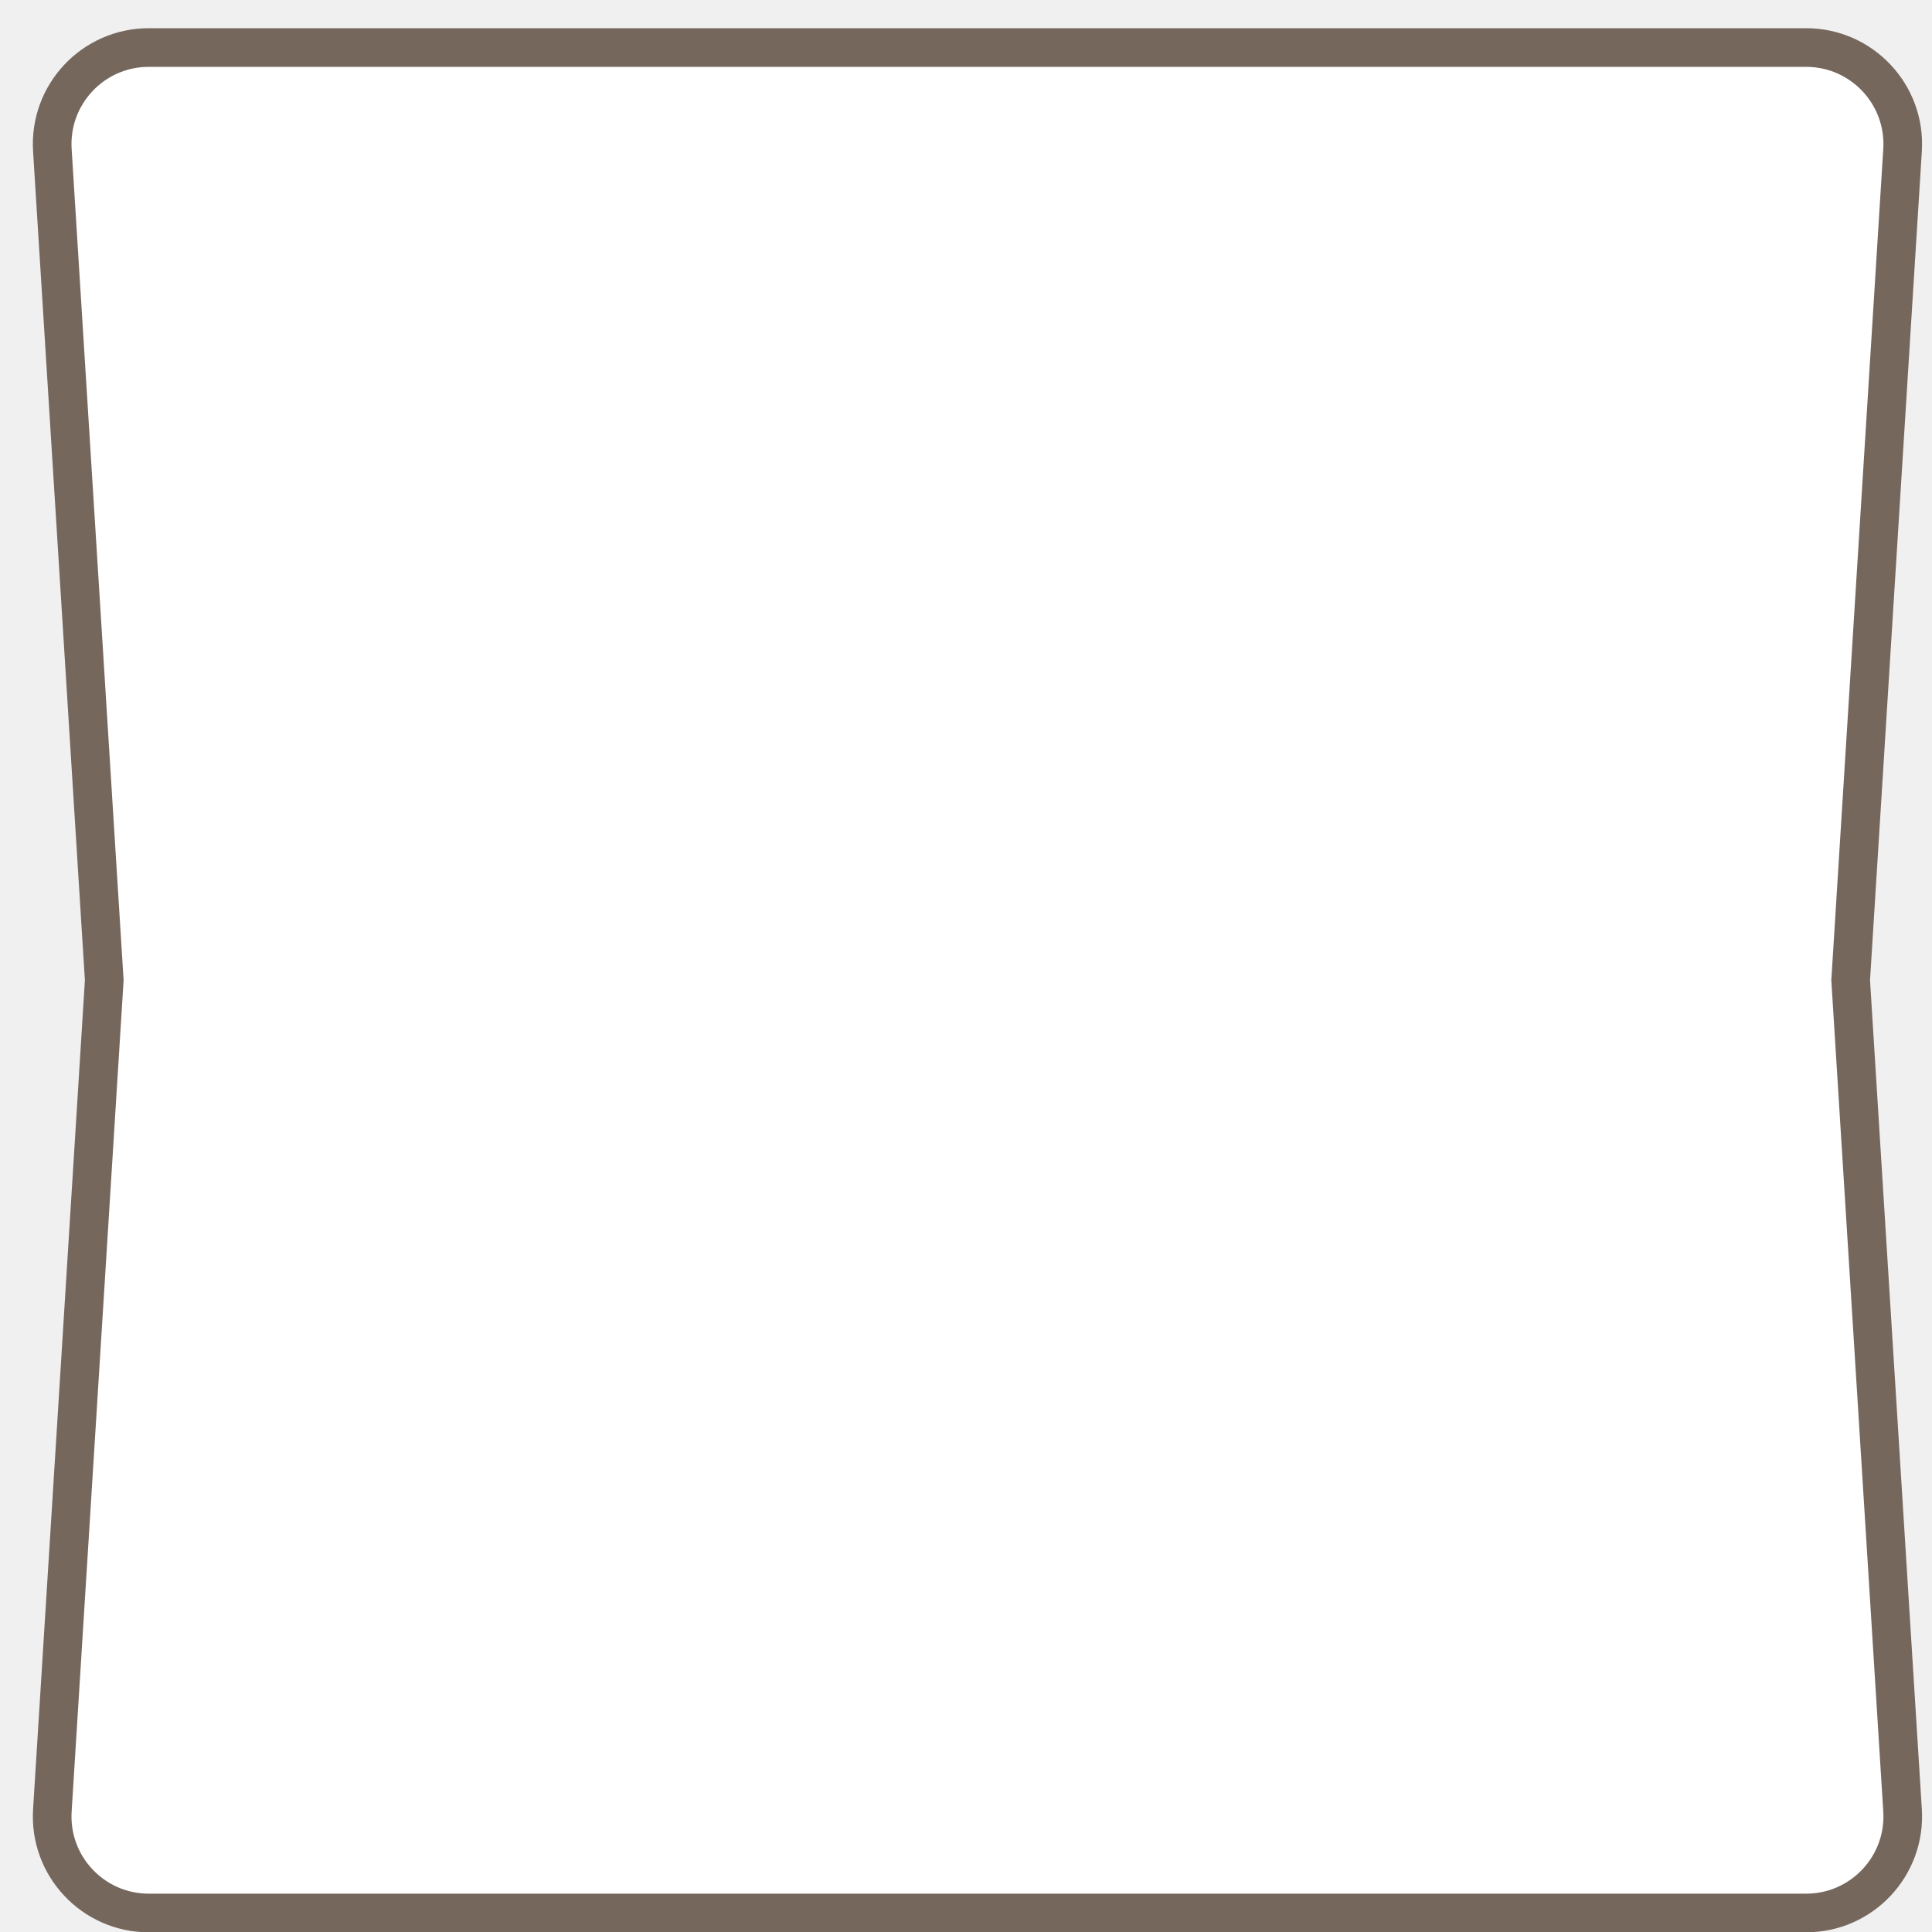
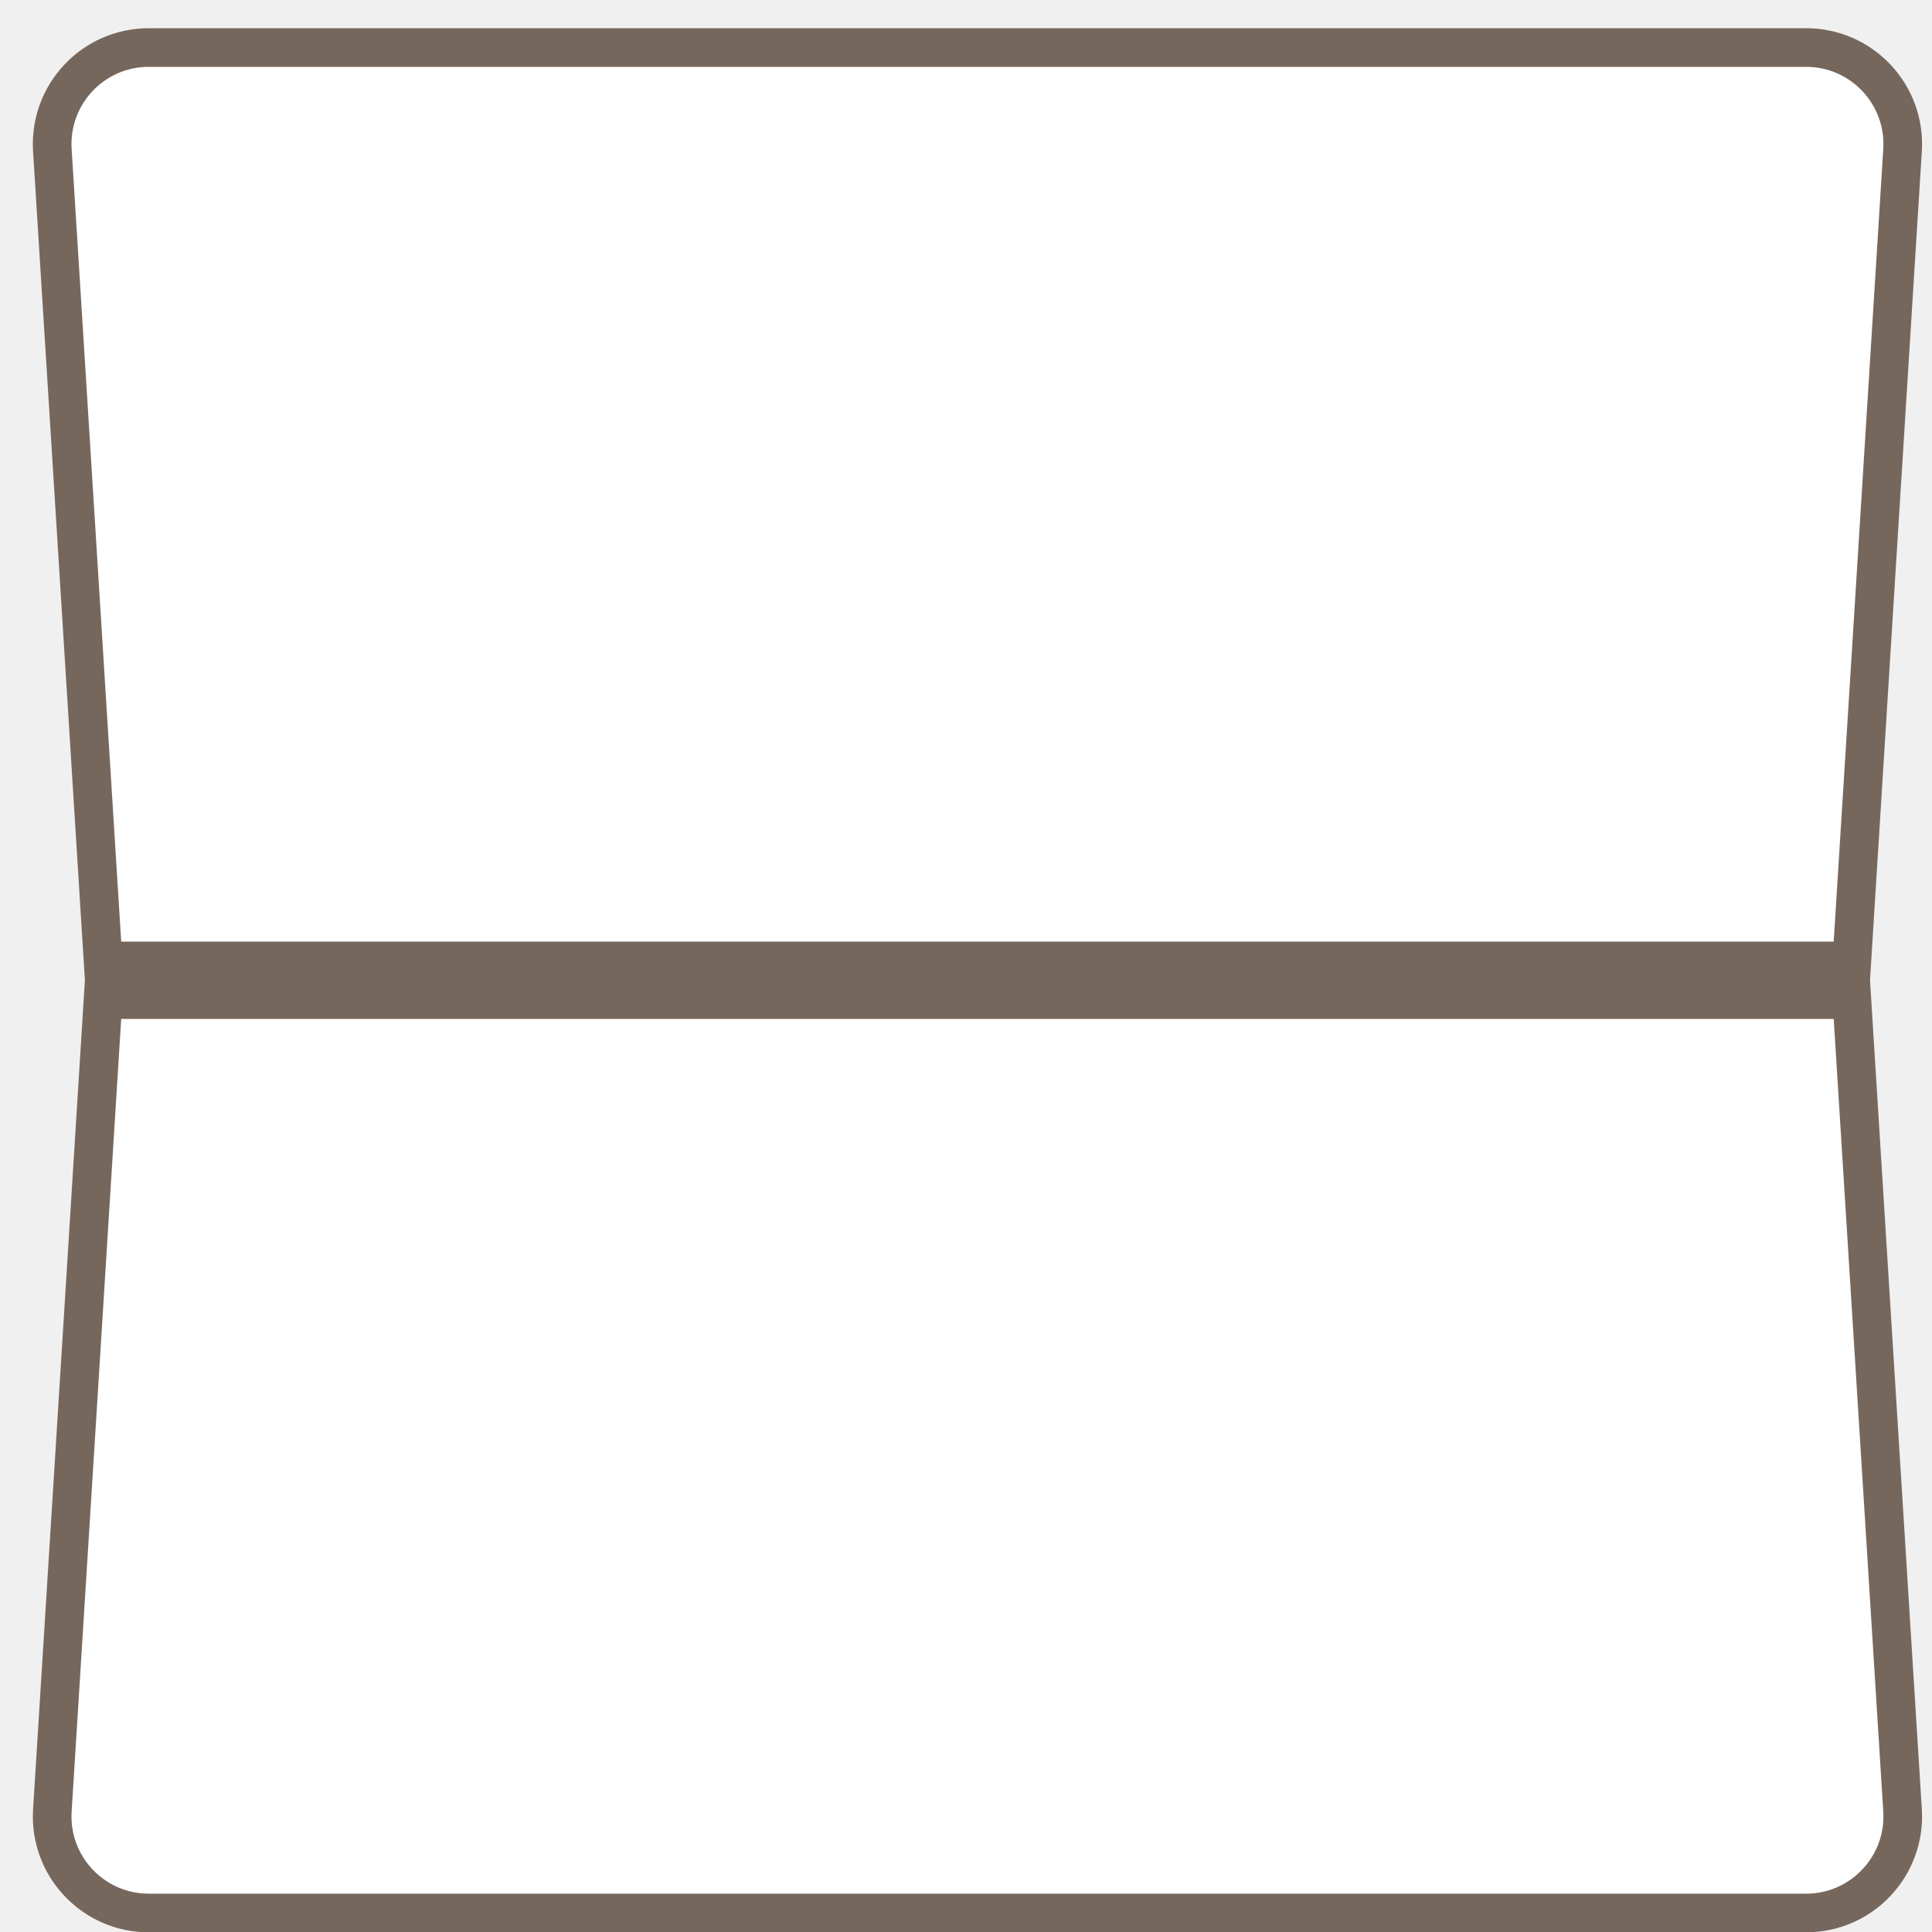
<svg xmlns="http://www.w3.org/2000/svg" width="50" height="50" viewBox="0 0 50 50" fill="none">
-   <path d="M47.897 25.338L47.895 25.369L47.897 25.4L49.238 46.852C49.328 48.292 48.184 49.508 46.742 49.508H3.85C2.408 49.508 1.265 48.292 1.355 46.852L2.696 25.4L2.698 25.369L2.696 25.338L1.355 3.886C1.265 2.446 2.408 1.23 3.85 1.23H46.742C48.184 1.23 49.328 2.446 49.238 3.886L47.897 25.338Z" fill="white" stroke="#76675D" />
+   <path d="M2.667 24.869L1.355 3.886C1.265 2.446 2.408 1.23 3.85 1.23H46.742C48.184 1.23 49.328 2.446 49.238 3.886L47.926 24.869H2.667ZM1.355 46.852L2.667 25.869H47.926L49.238 46.852C49.328 48.292 48.184 49.508 46.742 49.508H3.85C2.408 49.508 1.265 48.292 1.355 46.852Z" fill="white" stroke="#76675D" />
</svg>
